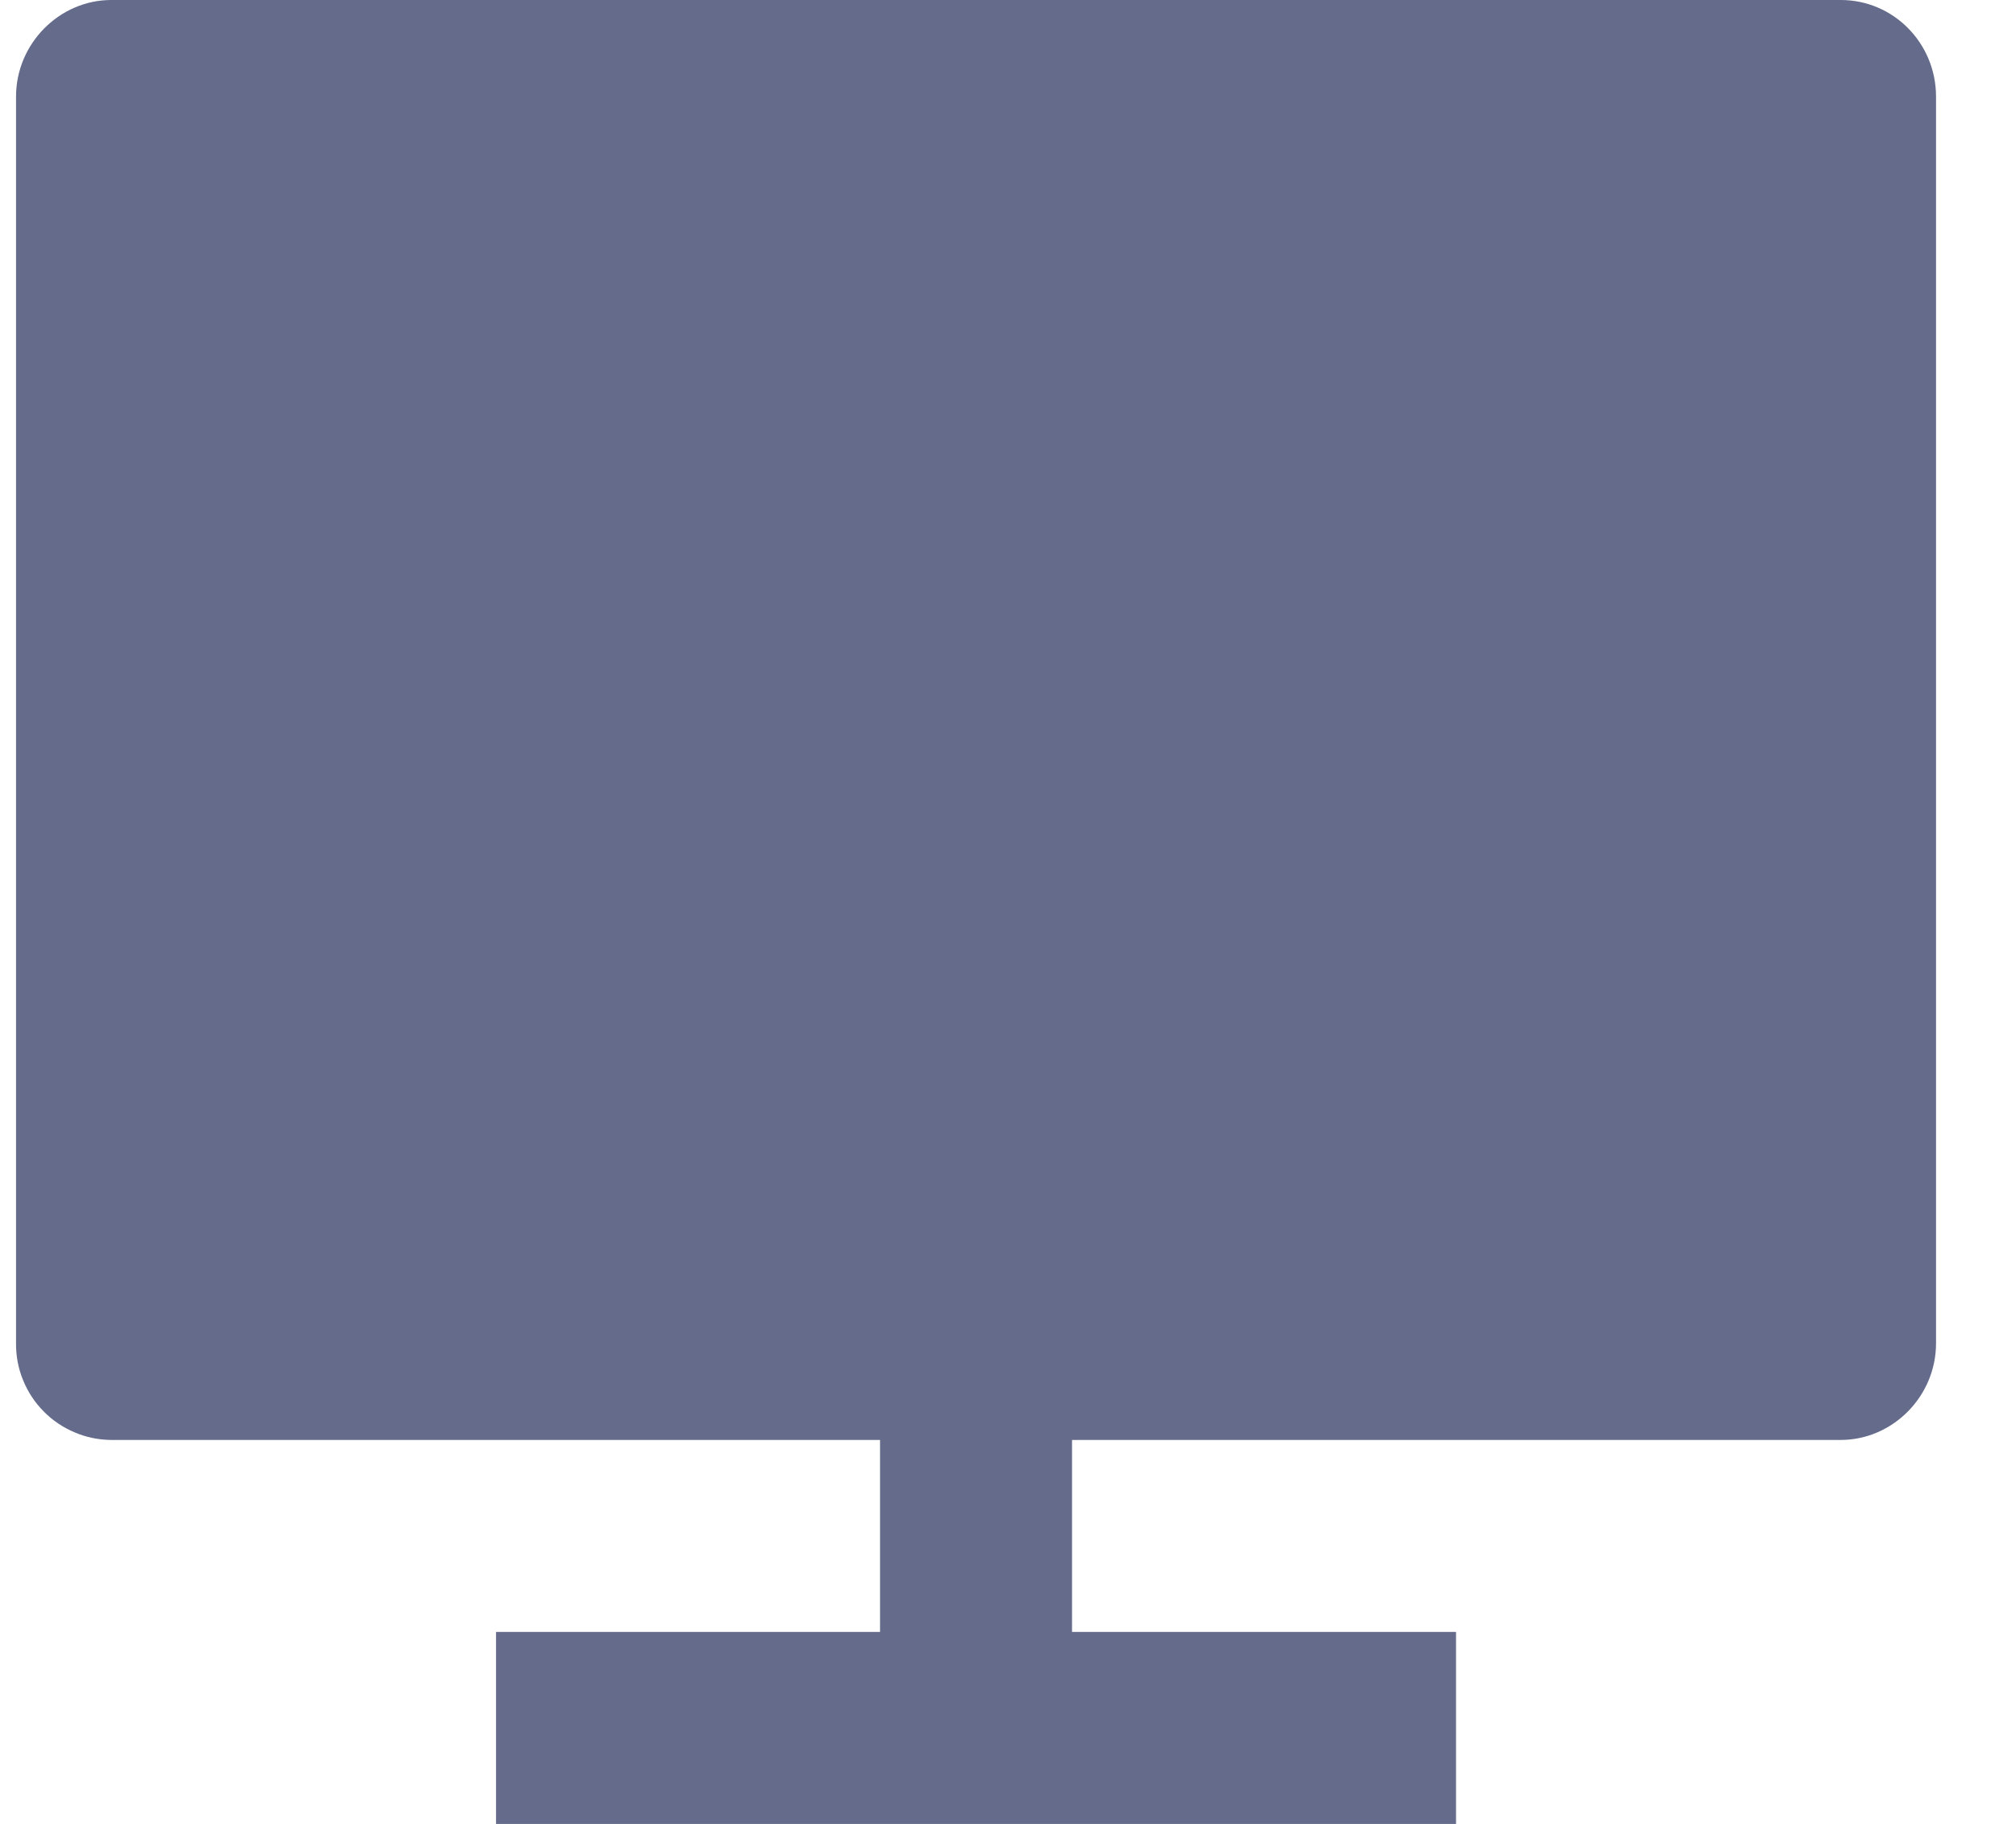
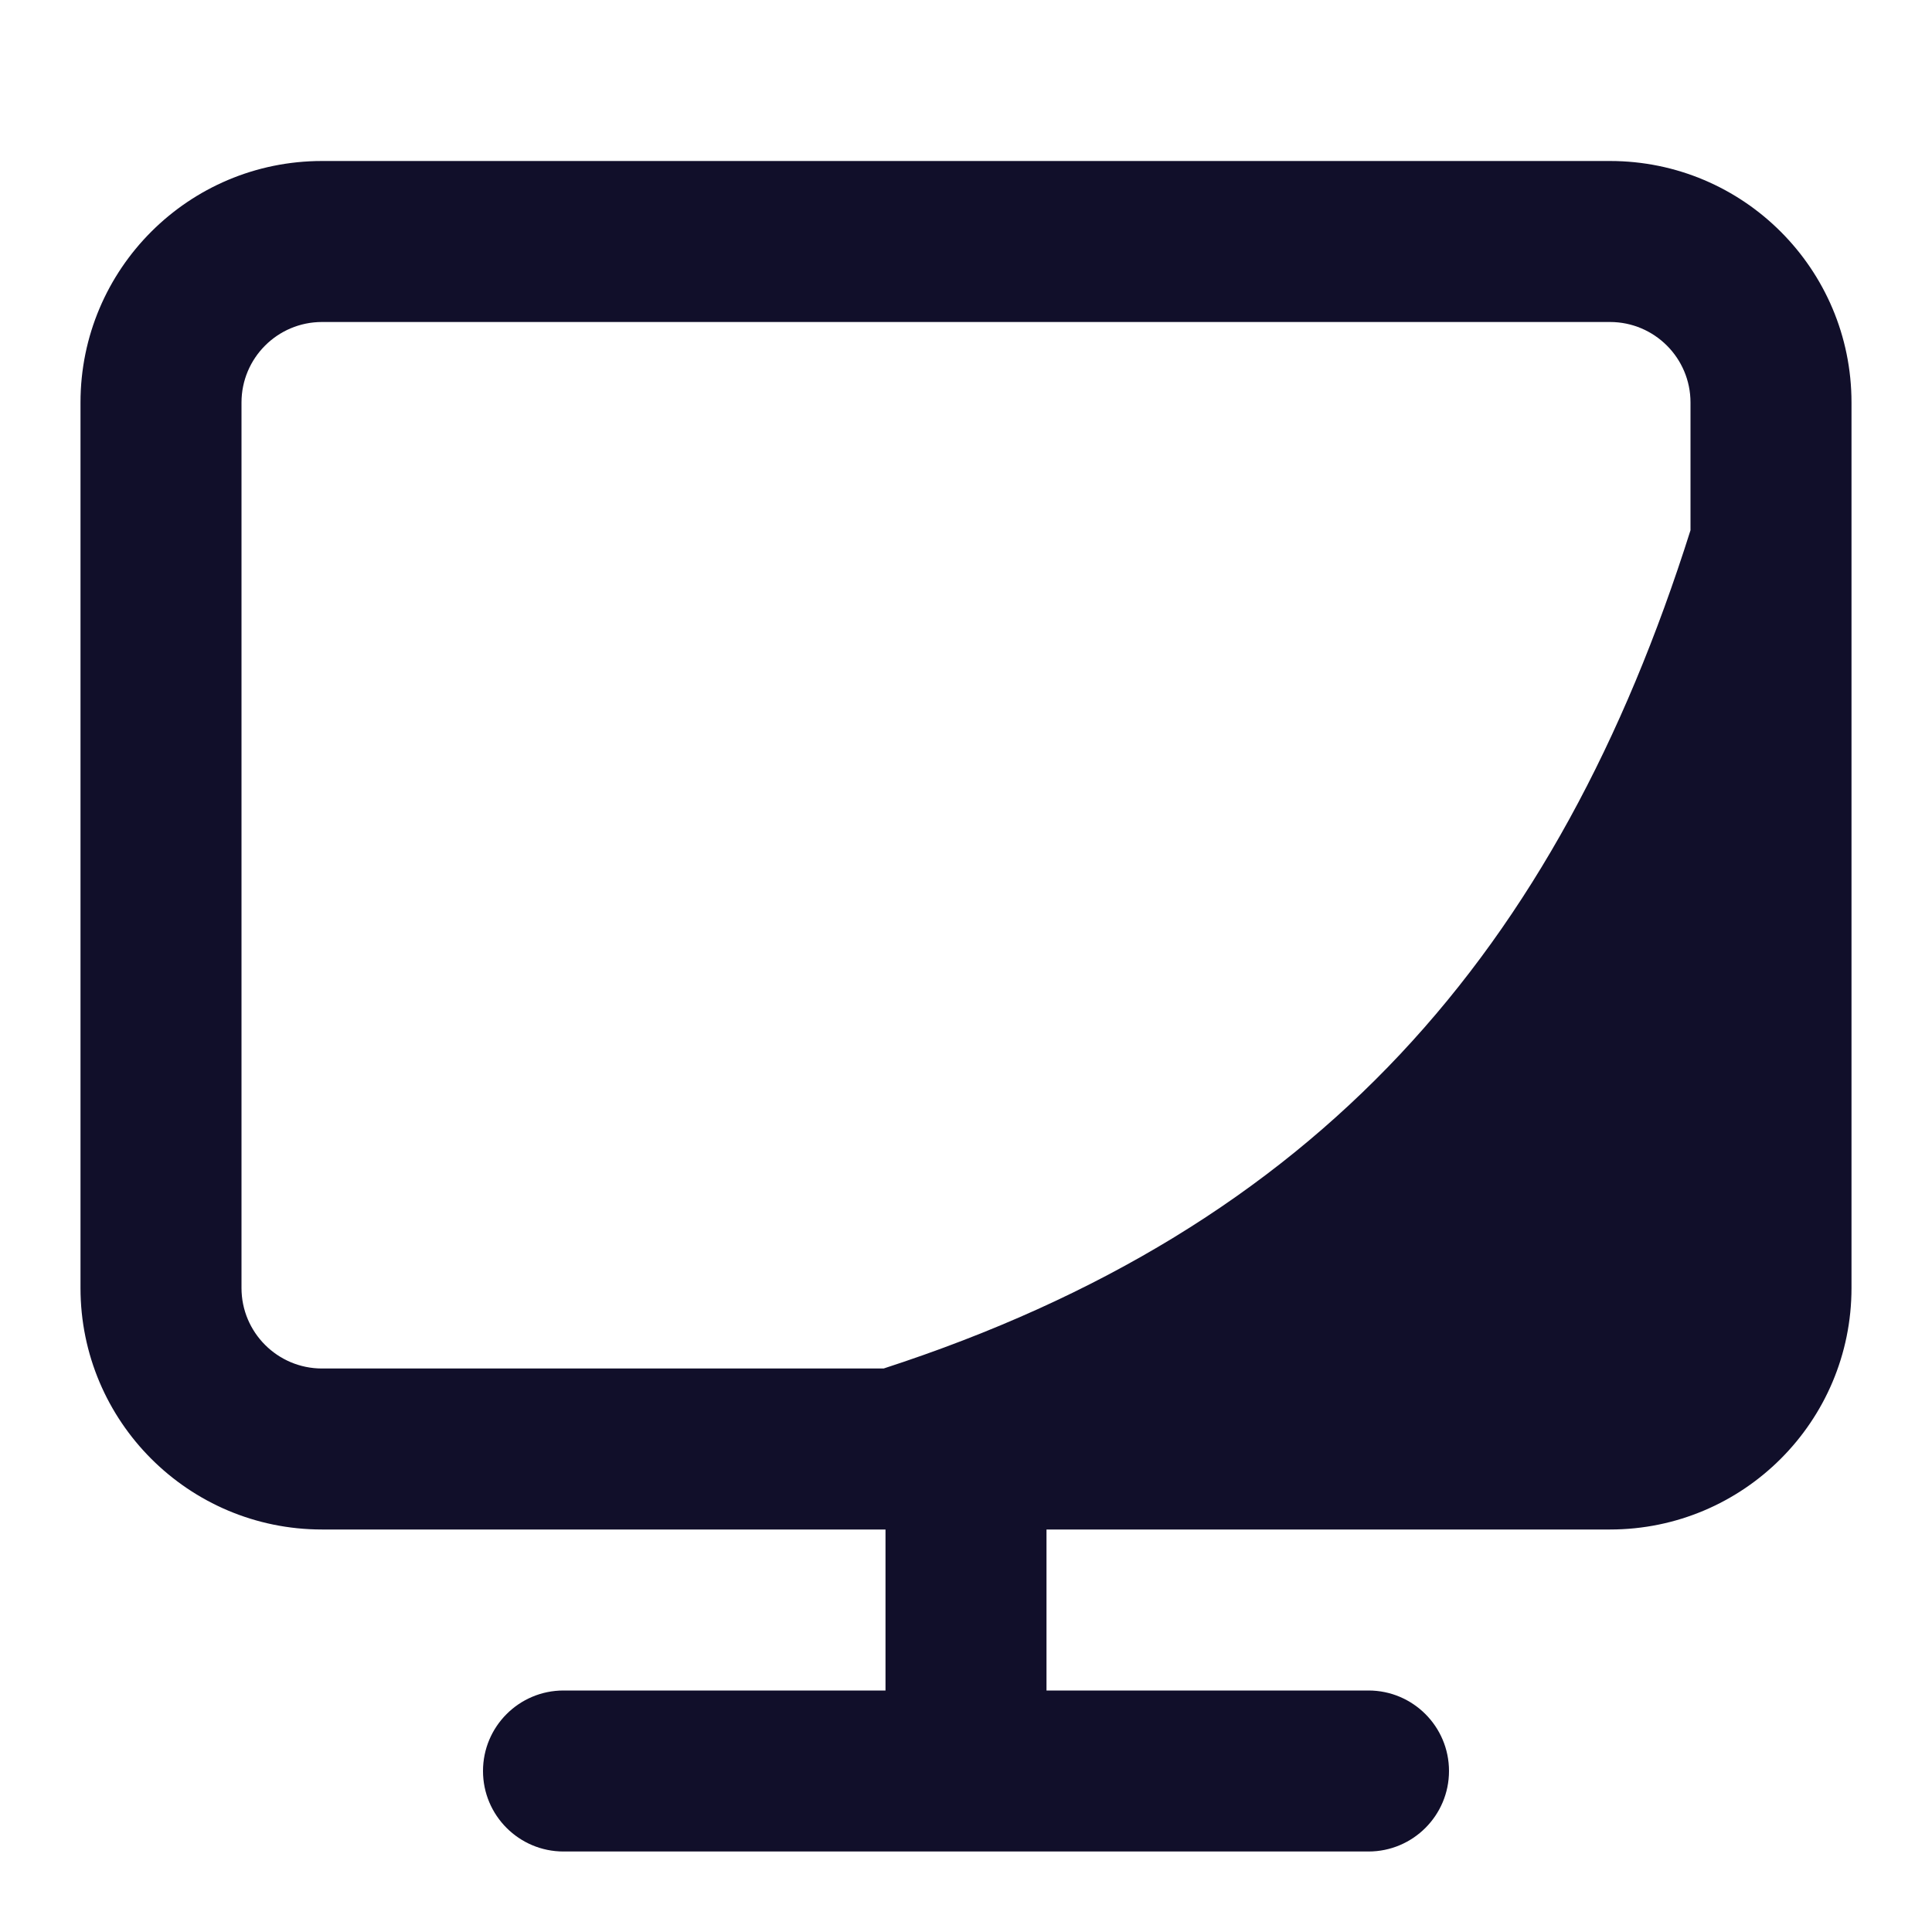
- <svg xmlns="http://www.w3.org/2000/svg" width="21" height="19" viewBox="0 0 21 19" fill="none">
-   <path d="M11.167 15V17H15.167V19H5.167V17H9.167V15H1.159C1.027 14.999 0.898 14.973 0.777 14.921C0.656 14.87 0.546 14.796 0.454 14.702C0.362 14.609 0.289 14.498 0.24 14.376C0.19 14.255 0.166 14.124 0.167 13.993V1.007C0.167 0.451 0.622 0 1.159 0H19.175C19.723 0 20.167 0.449 20.167 1.007V13.993C20.167 14.549 19.712 15 19.175 15H11.167Z" fill="#646B8B" />
+ <svg xmlns="http://www.w3.org/2000/svg" width="24" height="24" viewBox="0 0 24 24" fill="none">
+   <path fill-rule="evenodd" clip-rule="evenodd" d="M1 5C1 3.343 2.343 2 4 2H20C21.657 2 23 3.343 23 5V16C23 17.657 21.657 19 20 19H13V21H17C17.552 21 18 21.448 18 22C18 22.552 17.552 23 17 23H7C6.448 23 6 22.552 6 22C6 21.448 6.448 21 7 21H11V19H4C2.343 19 1 17.657 1 16V5ZM4 4C3.448 4 3 4.448 3 5V16C3 16.552 3.448 17 4 17H10.977C16.373 15.247 19.348 11.816 21 6.587V5C21 4.448 20.552 4 20 4H4Z" fill="#110F2A" />
</svg>
